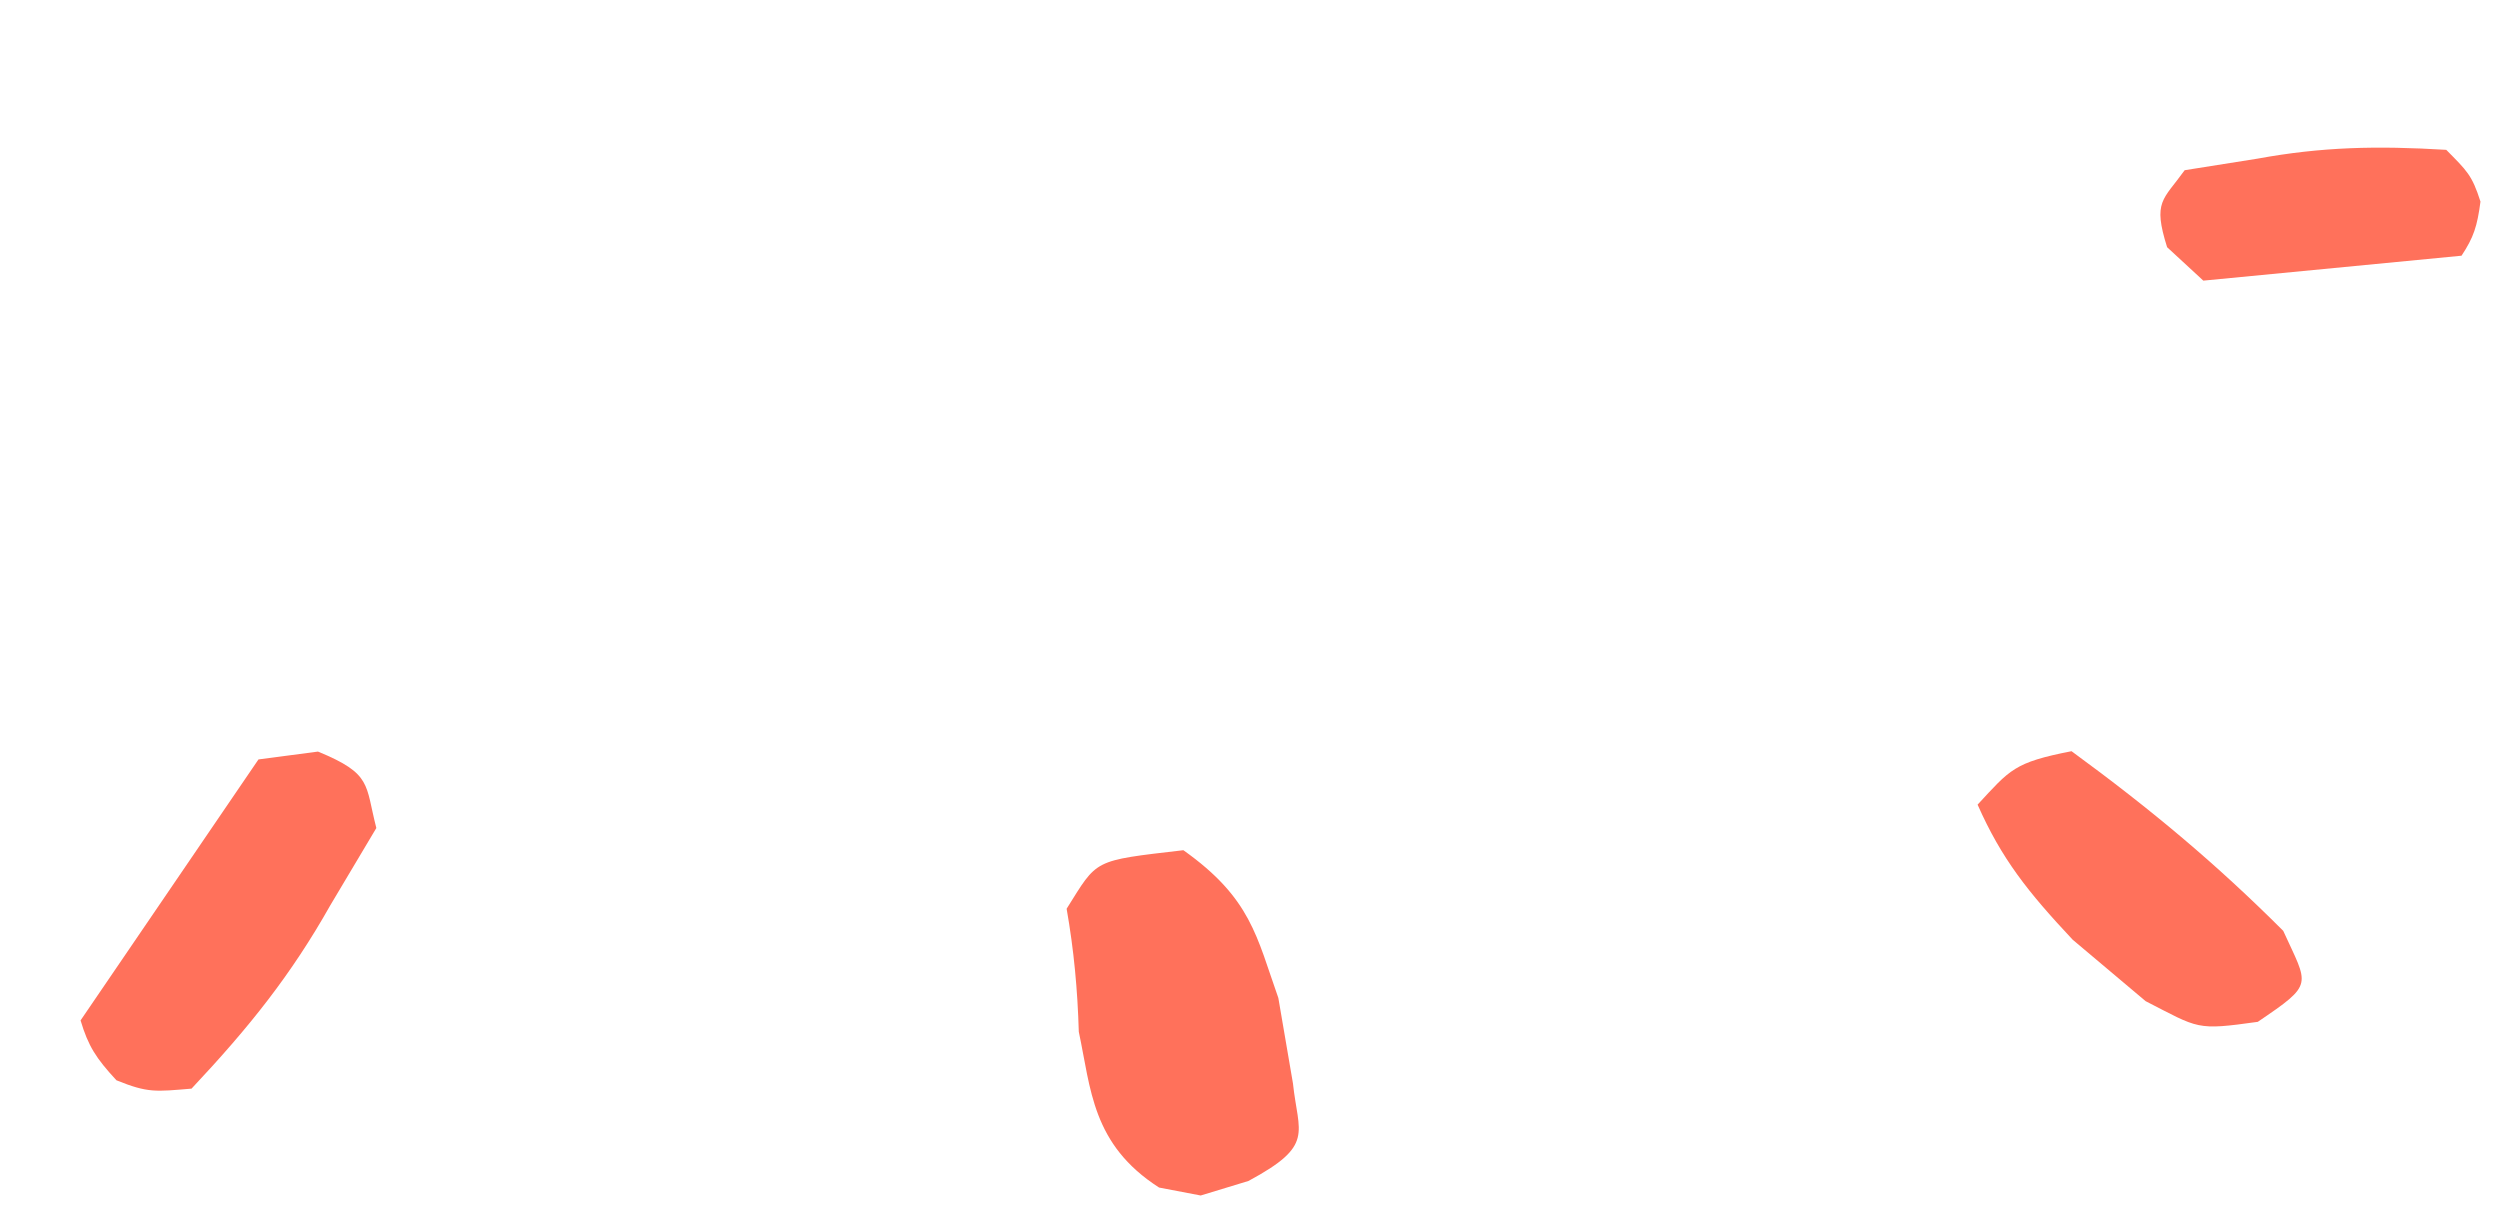
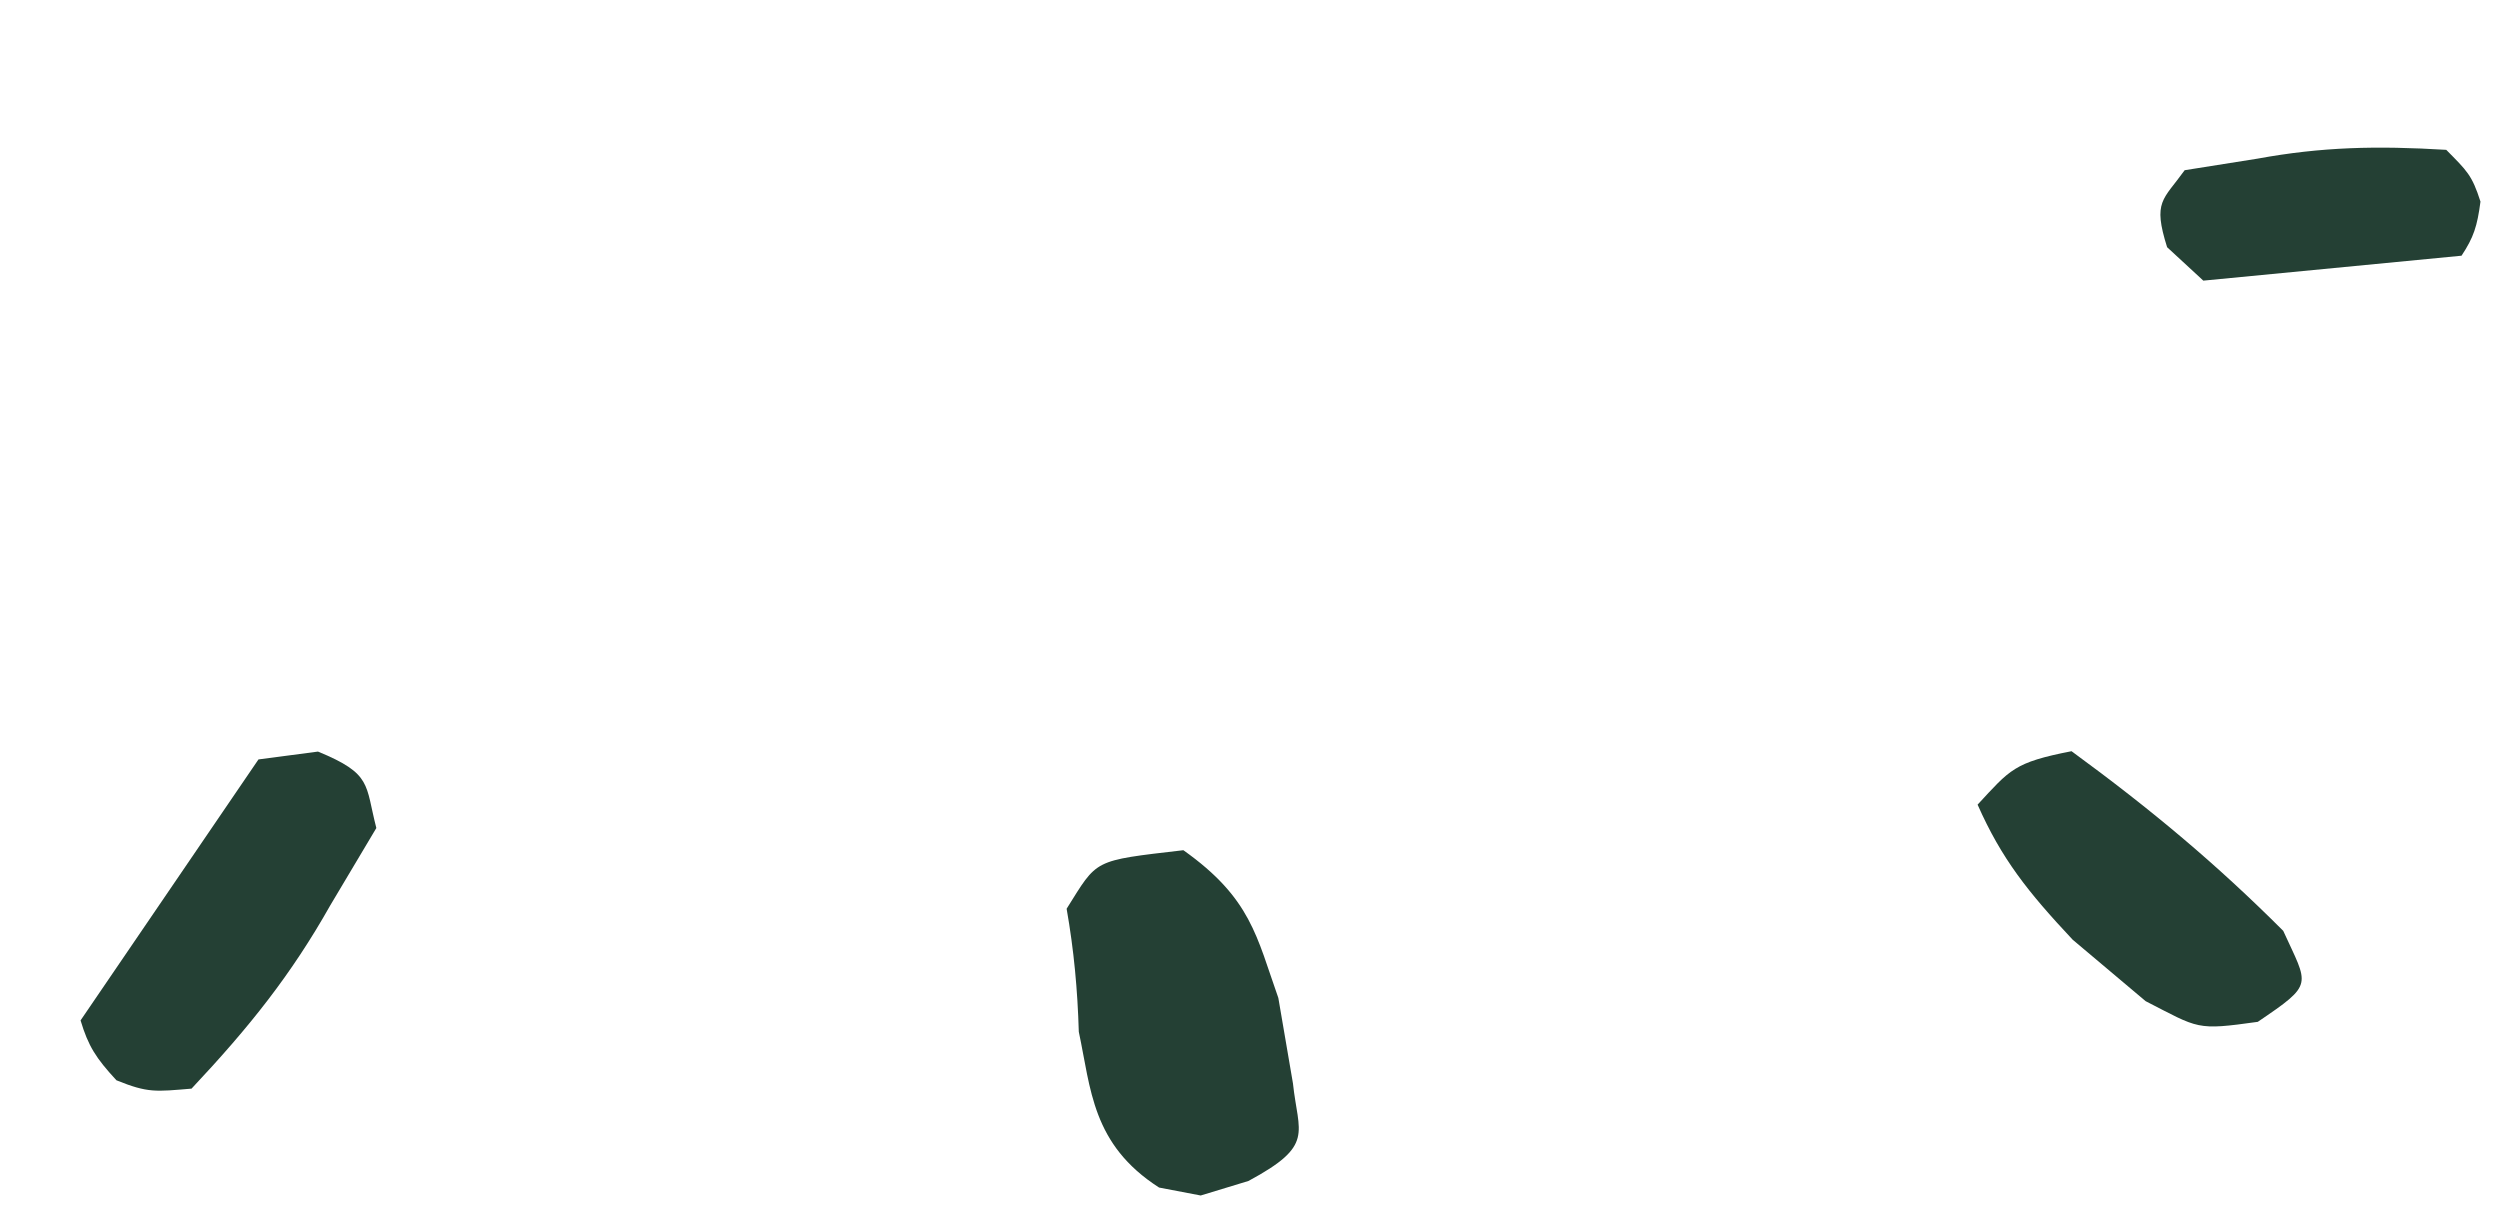
<svg xmlns="http://www.w3.org/2000/svg" width="106" height="52" viewBox="0 0 106 52" fill="none">
-   <path fill-rule="evenodd" clip-rule="evenodd" d="M10.959 32.2C8.445 35.889 5.931 39.578 3.416 43.265C3.743 44.354 4.066 44.862 4.937 45.804C6.277 46.349 6.603 46.284 8.121 46.158C10.589 43.533 12.352 41.316 14.006 38.383C14.657 37.291 15.306 36.2 15.957 35.108C15.476 33.252 15.79 32.818 13.483 31.867C12.639 31.981 11.8 32.09 10.959 32.2V32.2Z" fill="#FF715B" />
-   <path fill-rule="evenodd" clip-rule="evenodd" d="M93.421 11.899C97.071 11.546 100.72 11.194 104.369 10.842C104.884 10.064 105.035 9.593 105.172 8.548C104.811 7.416 104.599 7.244 103.721 6.353C100.767 6.175 98.442 6.228 95.722 6.726C94.691 6.889 93.661 7.054 92.63 7.217C91.711 8.495 91.272 8.526 91.885 10.481C92.4 10.954 92.91 11.426 93.421 11.899V11.899Z" fill="#FF715B" />
-   <path fill-rule="evenodd" clip-rule="evenodd" d="M50.175 36.049C46.3 36.502 46.553 36.417 45.225 38.531C45.534 40.283 45.69 41.98 45.741 43.748C46.258 46.169 46.292 48.521 49.145 50.352C49.735 50.463 50.322 50.576 50.91 50.689C51.586 50.483 52.258 50.278 52.934 50.073C55.757 48.554 55.048 48.08 54.821 45.934C54.616 44.728 54.407 43.52 54.202 42.314C53.28 39.714 53.047 38.085 50.175 36.049L50.175 36.049Z" fill="#FF715B" />
-   <path fill-rule="evenodd" clip-rule="evenodd" d="M87.833 31.851C91.245 34.347 93.983 36.643 96.809 39.468C97.878 41.814 98.137 41.693 95.73 43.326C93.099 43.694 93.257 43.618 90.976 42.45C89.944 41.58 88.913 40.712 87.881 39.843C85.972 37.806 84.866 36.413 83.85 34.117C85.232 32.626 85.391 32.328 87.833 31.851L87.833 31.851Z" fill="#FF715B" />
+   <path fill-rule="evenodd" clip-rule="evenodd" d="M10.959 32.2C8.445 35.889 5.931 39.578 3.416 43.265C3.743 44.354 4.066 44.862 4.937 45.804C6.277 46.349 6.603 46.284 8.121 46.158C10.589 43.533 12.352 41.316 14.006 38.383C14.657 37.291 15.306 36.2 15.957 35.108C15.476 33.252 15.79 32.818 13.483 31.867C12.639 31.981 11.8 32.09 10.959 32.2V32.2Z" fill="#244034" />
+   <path fill-rule="evenodd" clip-rule="evenodd" d="M93.421 11.899C97.071 11.546 100.72 11.194 104.369 10.842C104.884 10.064 105.035 9.593 105.172 8.548C104.811 7.416 104.599 7.244 103.721 6.353C100.767 6.175 98.442 6.228 95.722 6.726C94.691 6.889 93.661 7.054 92.63 7.217C91.711 8.495 91.272 8.526 91.885 10.481C92.4 10.954 92.91 11.426 93.421 11.899V11.899Z" fill="#244034" />
+   <path fill-rule="evenodd" clip-rule="evenodd" d="M50.175 36.049C46.3 36.502 46.553 36.417 45.225 38.531C45.534 40.283 45.69 41.98 45.741 43.748C46.258 46.169 46.292 48.521 49.145 50.352C49.735 50.463 50.322 50.576 50.91 50.689C51.586 50.483 52.258 50.278 52.934 50.073C55.757 48.554 55.048 48.08 54.821 45.934C54.616 44.728 54.407 43.52 54.202 42.314C53.28 39.714 53.047 38.085 50.175 36.049L50.175 36.049Z" fill="#244034" />
+   <path fill-rule="evenodd" clip-rule="evenodd" d="M87.833 31.851C91.245 34.347 93.983 36.643 96.809 39.468C97.878 41.814 98.137 41.693 95.73 43.326C93.099 43.694 93.257 43.618 90.976 42.45C89.944 41.58 88.913 40.712 87.881 39.843C85.972 37.806 84.866 36.413 83.85 34.117C85.232 32.626 85.391 32.328 87.833 31.851L87.833 31.851Z" fill="#244034" />
</svg>
